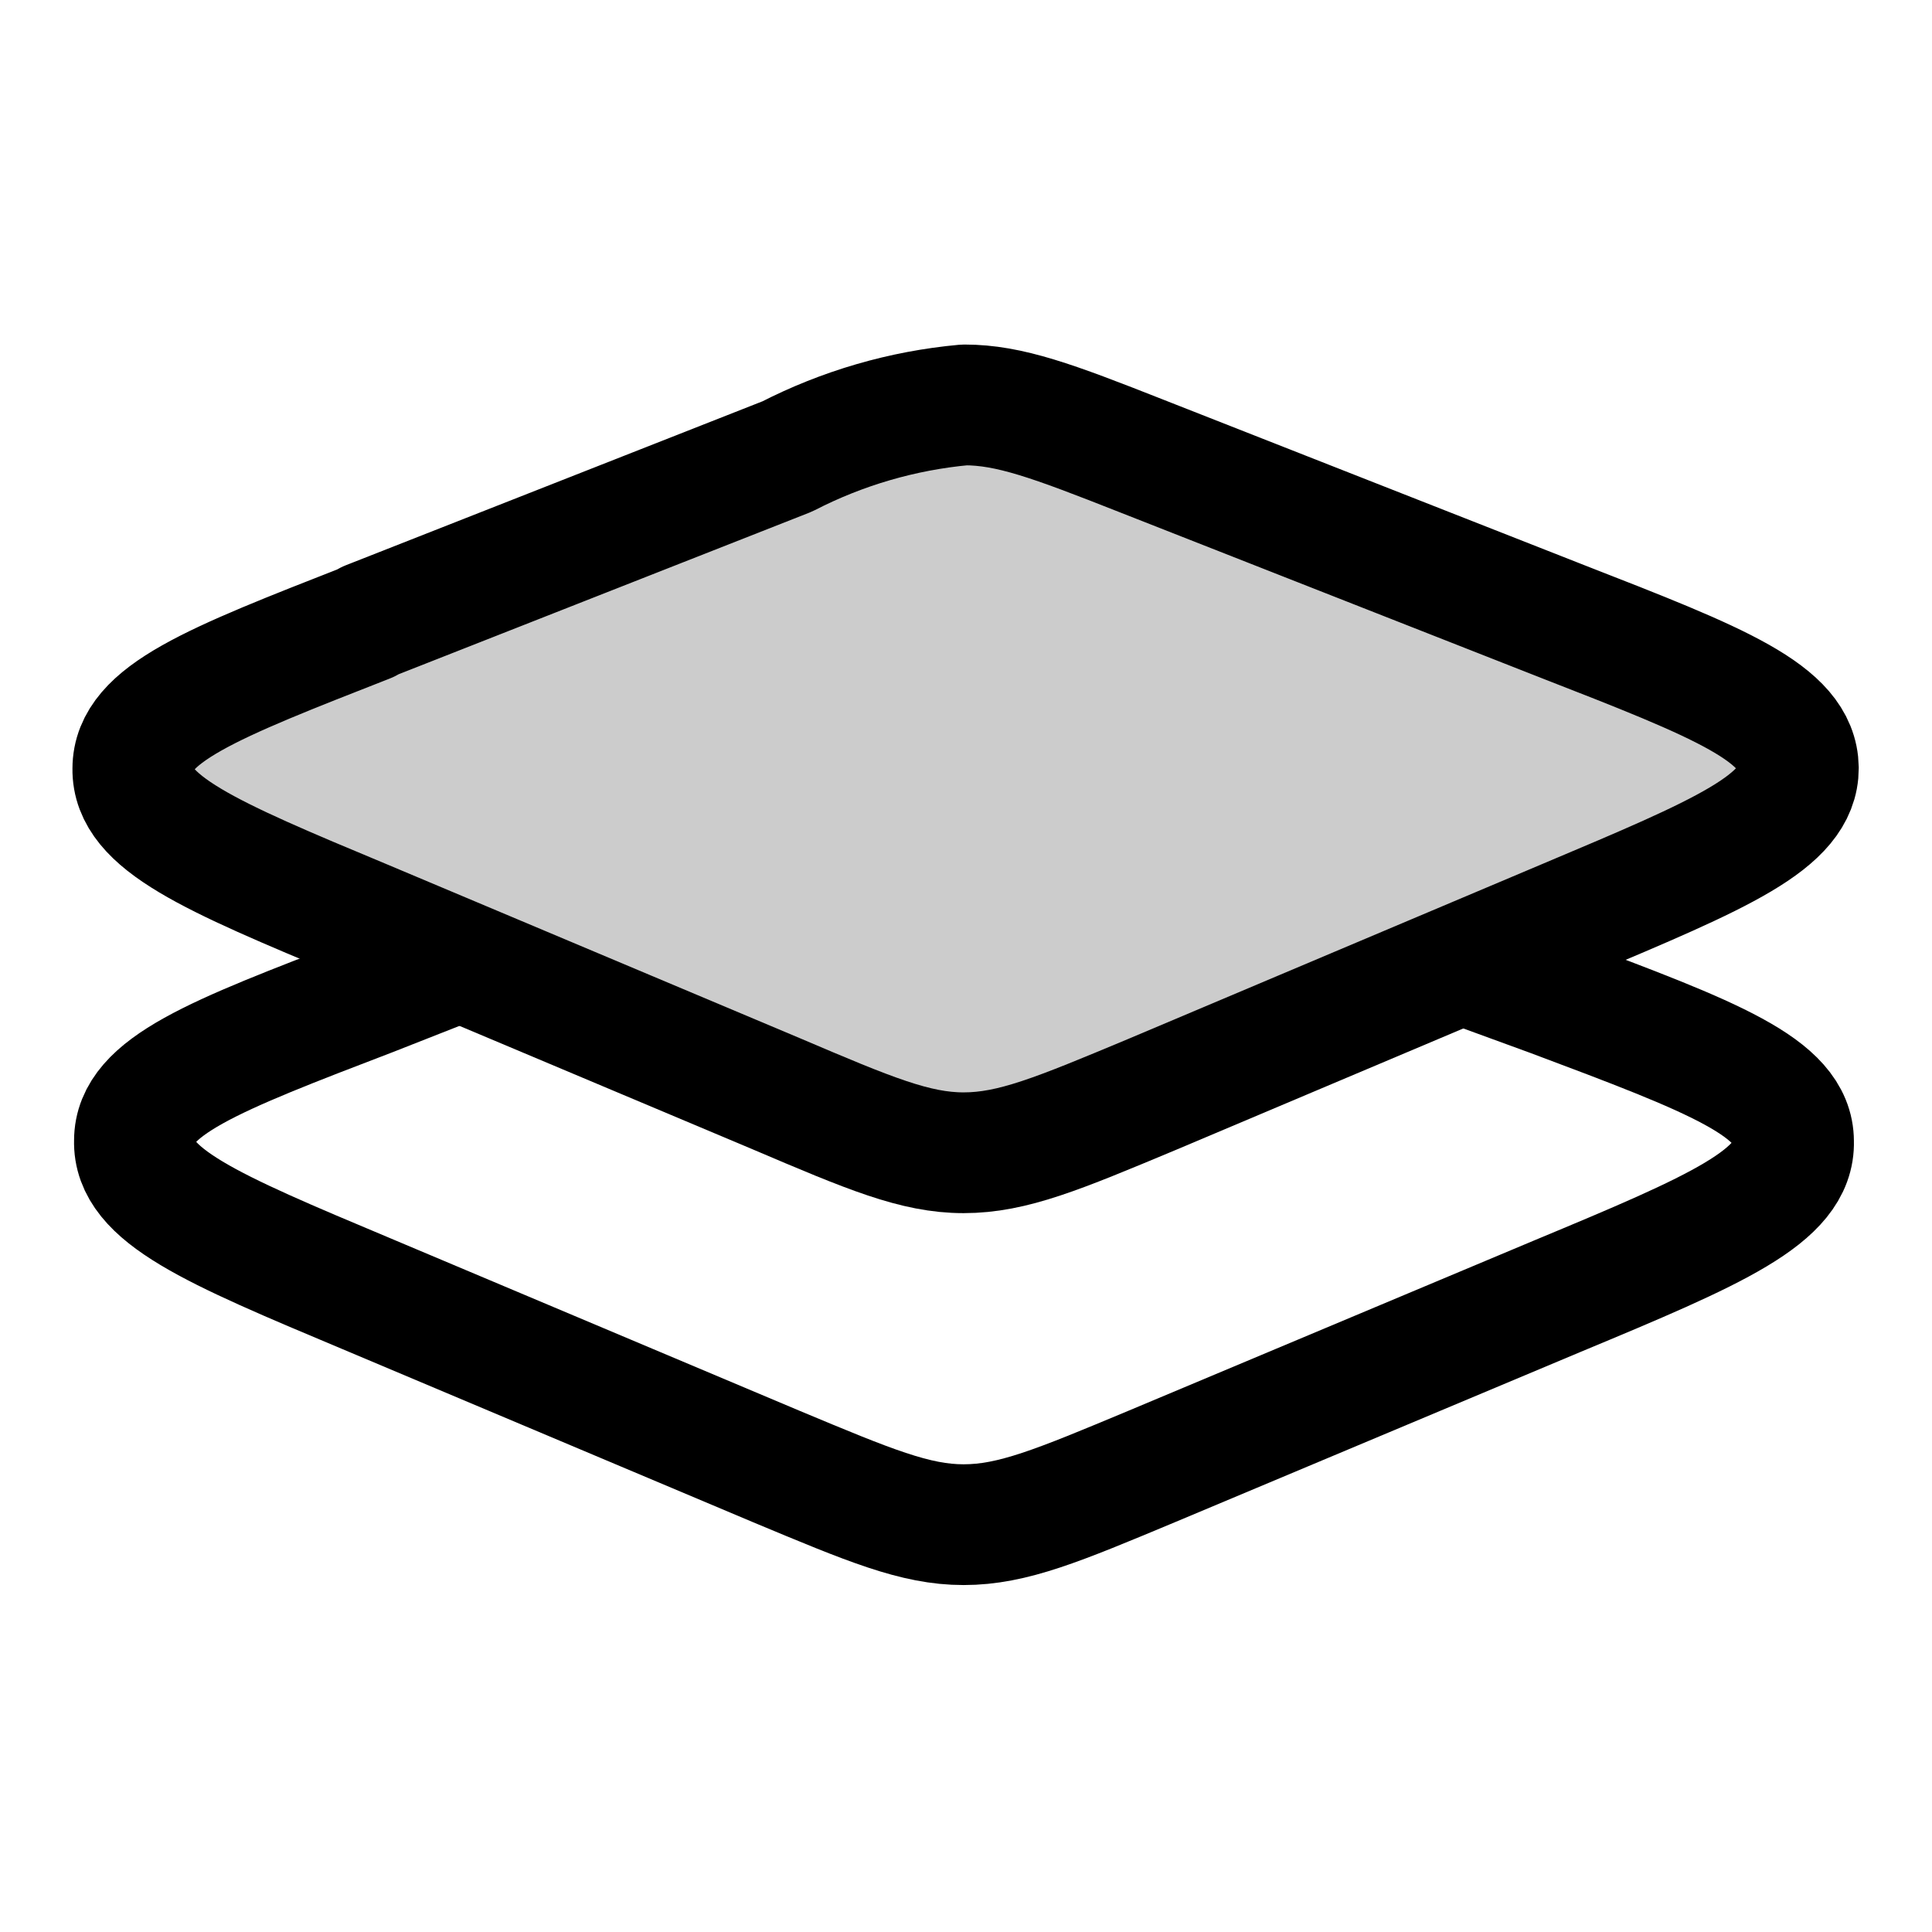
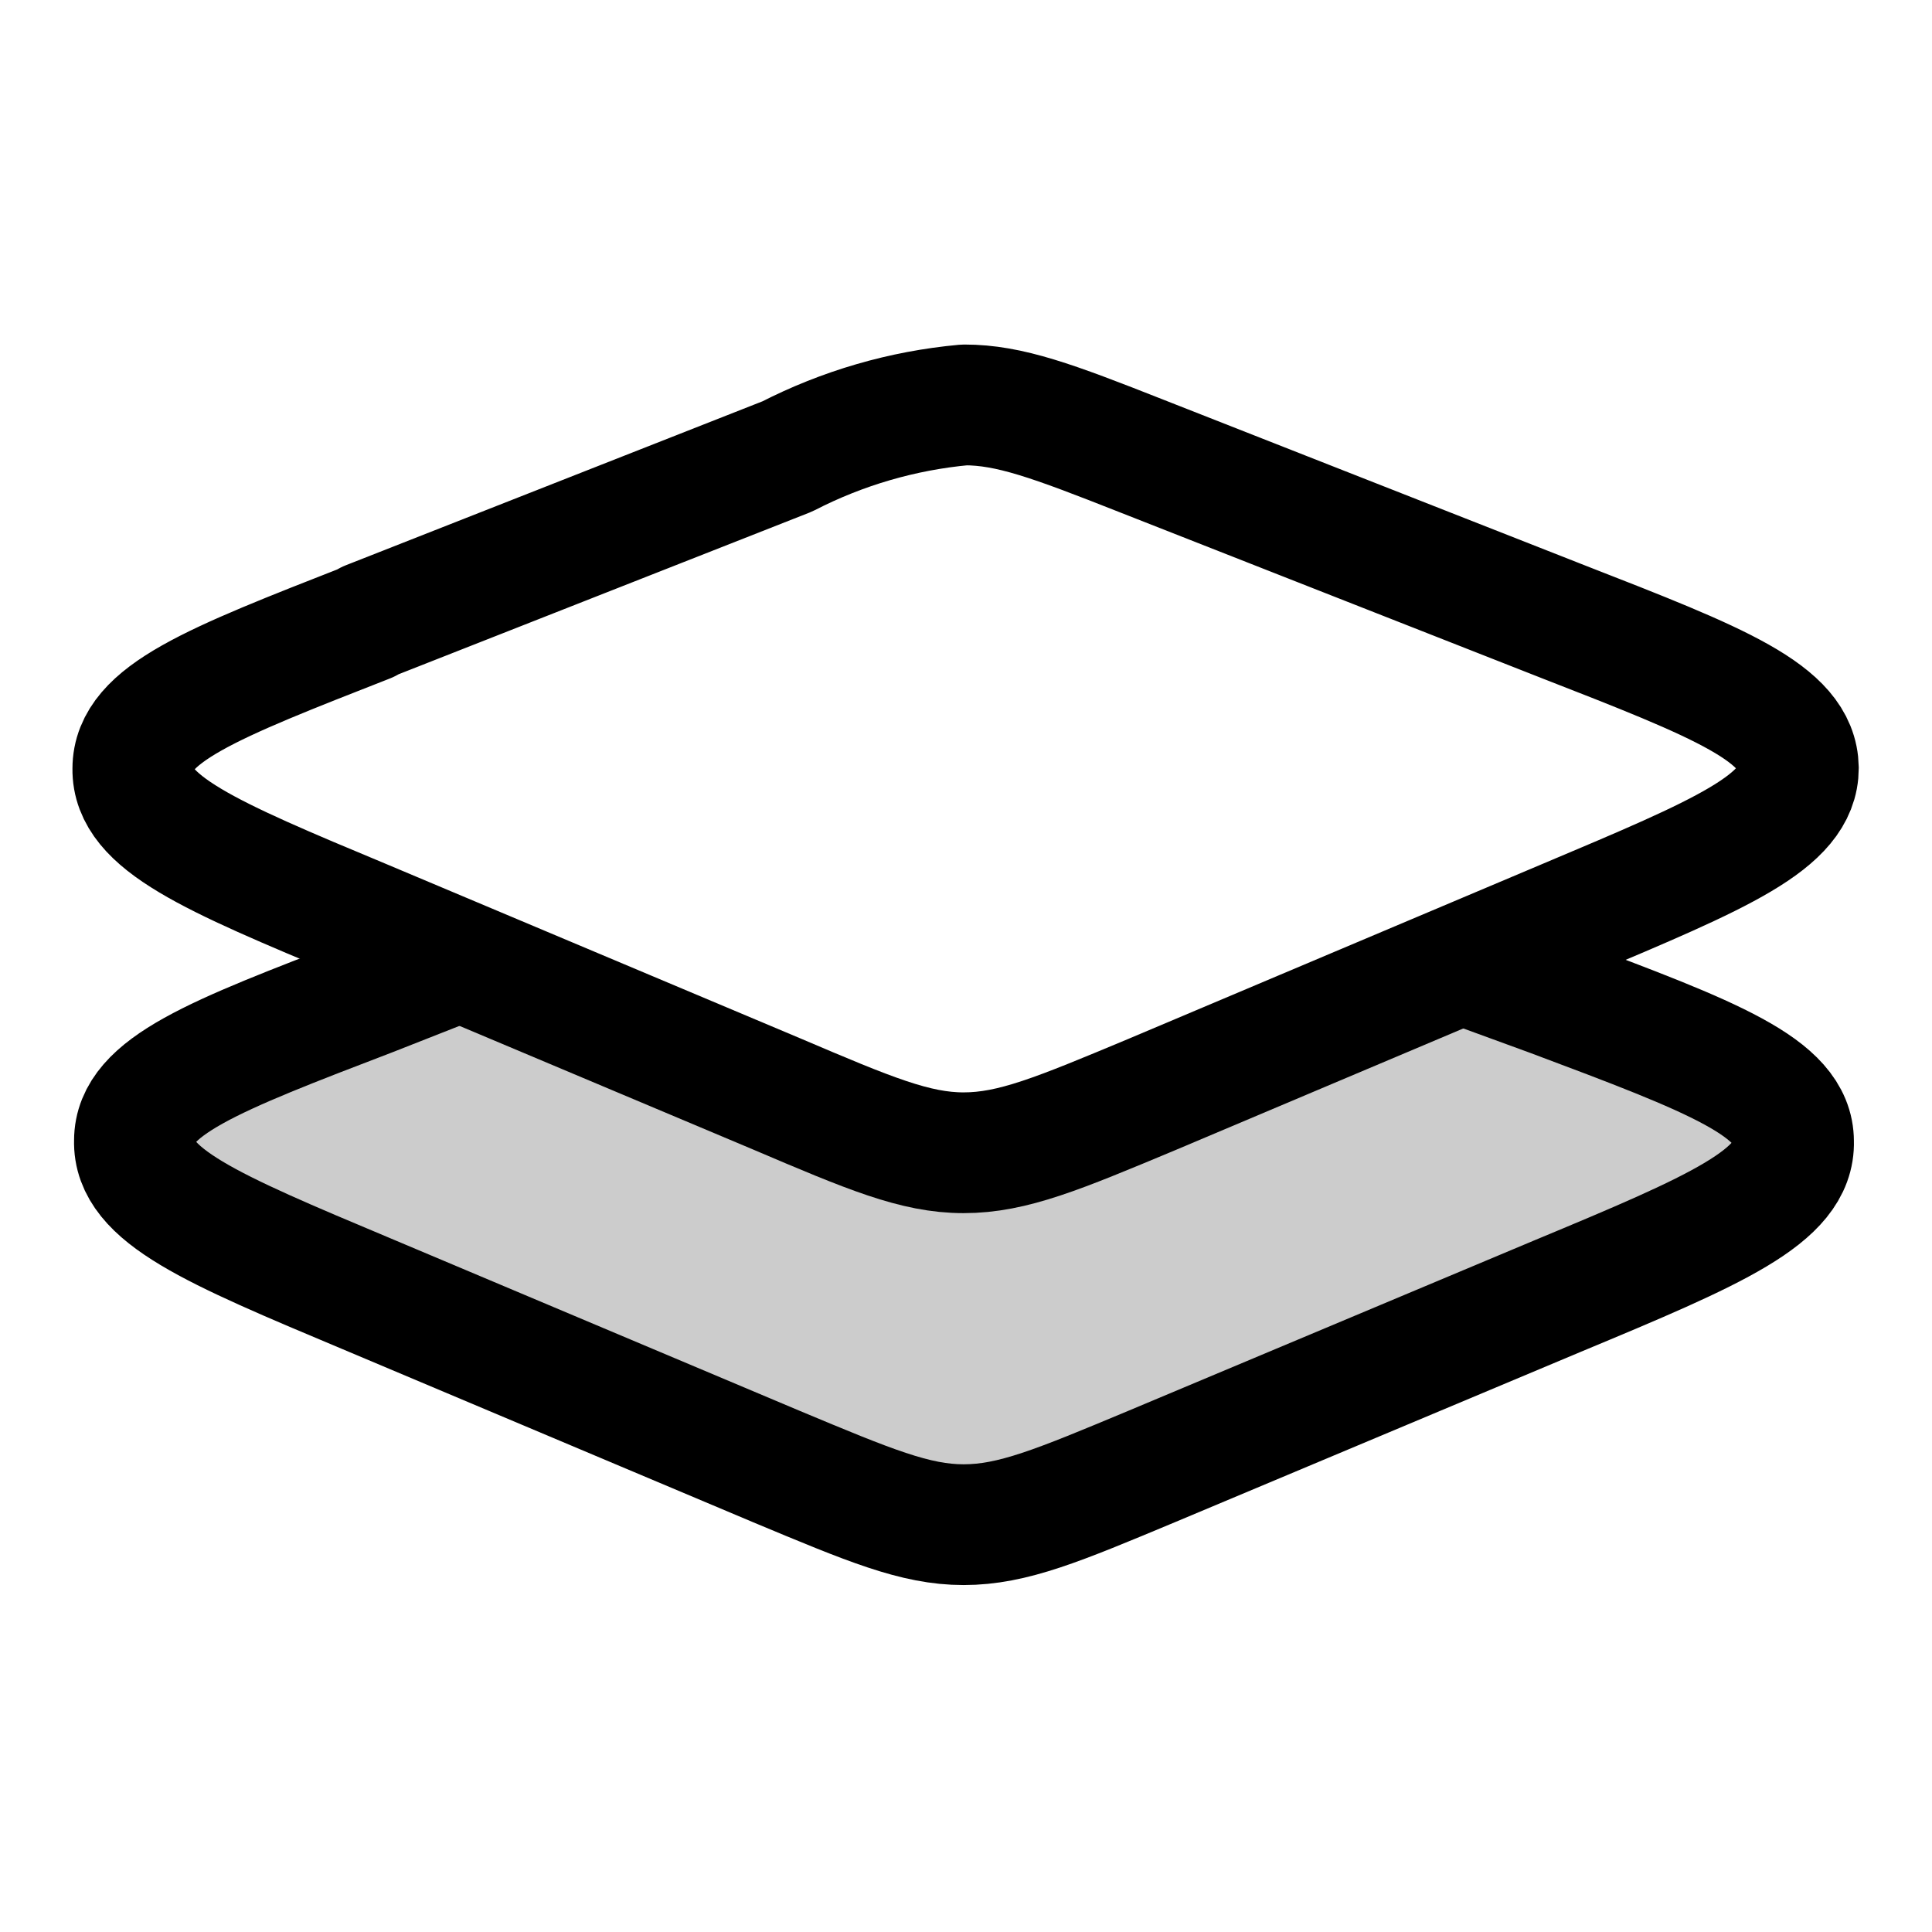
<svg xmlns="http://www.w3.org/2000/svg" width="24" height="24" viewBox="0 0 24 24" fill="none">
-   <path opacity=".2" d="m2.28 8.62 8.6-3.39a3 3 0 0 1 2.2 0l8.63 3.39a1 1 0 0 1 .02 1.85l-8.6 3.6a3 3 0 0 1-2.32 0l-8.55-3.6a1 1 0 0 1 .02-1.85" fill="currentColor" />
  <path d="m4.57 7.72 5.21-2.05a6 6 0 0 1 2.2-.64c.56 0 1.1.2 2.19.63l5.24 2.06c1.95.76 2.92 1.14 2.93 1.82 0 .67-.96 1.07-2.88 1.88L14.3 13.6h0c-1.15.48-1.72.72-2.33.72-.6 0-1.17-.24-2.32-.73l-5.13-2.16c-1.92-.8-2.88-1.21-2.87-1.88 0-.68.98-1.06 2.92-1.82" stroke="currentColor" stroke-width="1.5" stroke-linecap="round" stroke-linejoin="round" />
  <path d="m18.24 12 1.04.38c2 .75 3 1.13 3 1.8.02.68-.96 1.1-2.93 1.92l-5.05 2.12c-1.15.48-1.72.72-2.33.72-.6 0-1.17-.24-2.32-.72l-5.1-2.15c-1.93-.81-2.9-1.22-2.88-1.9 0-.67.98-1.05 2.94-1.8l.94-.37" stroke="currentColor" stroke-width="1.5" stroke-linecap="round" stroke-linejoin="round" />
+   <path opacity=".2" d="m10.81 18.7-8.55-3.6a1 1 0 0 1 .02-1.85l3.34-1.31a1 1 0 0 1 .73 0l4.53 1.78a3 3 0 0 0 2.2 0l4.54-1.78a1 1 0 0 1 .73 0l3.36 1.31a1 1 0 0 1 .02 1.85l-8.6 3.61a3 3 0 0 1-2.32 0" fill="currentColor" />
</svg>
